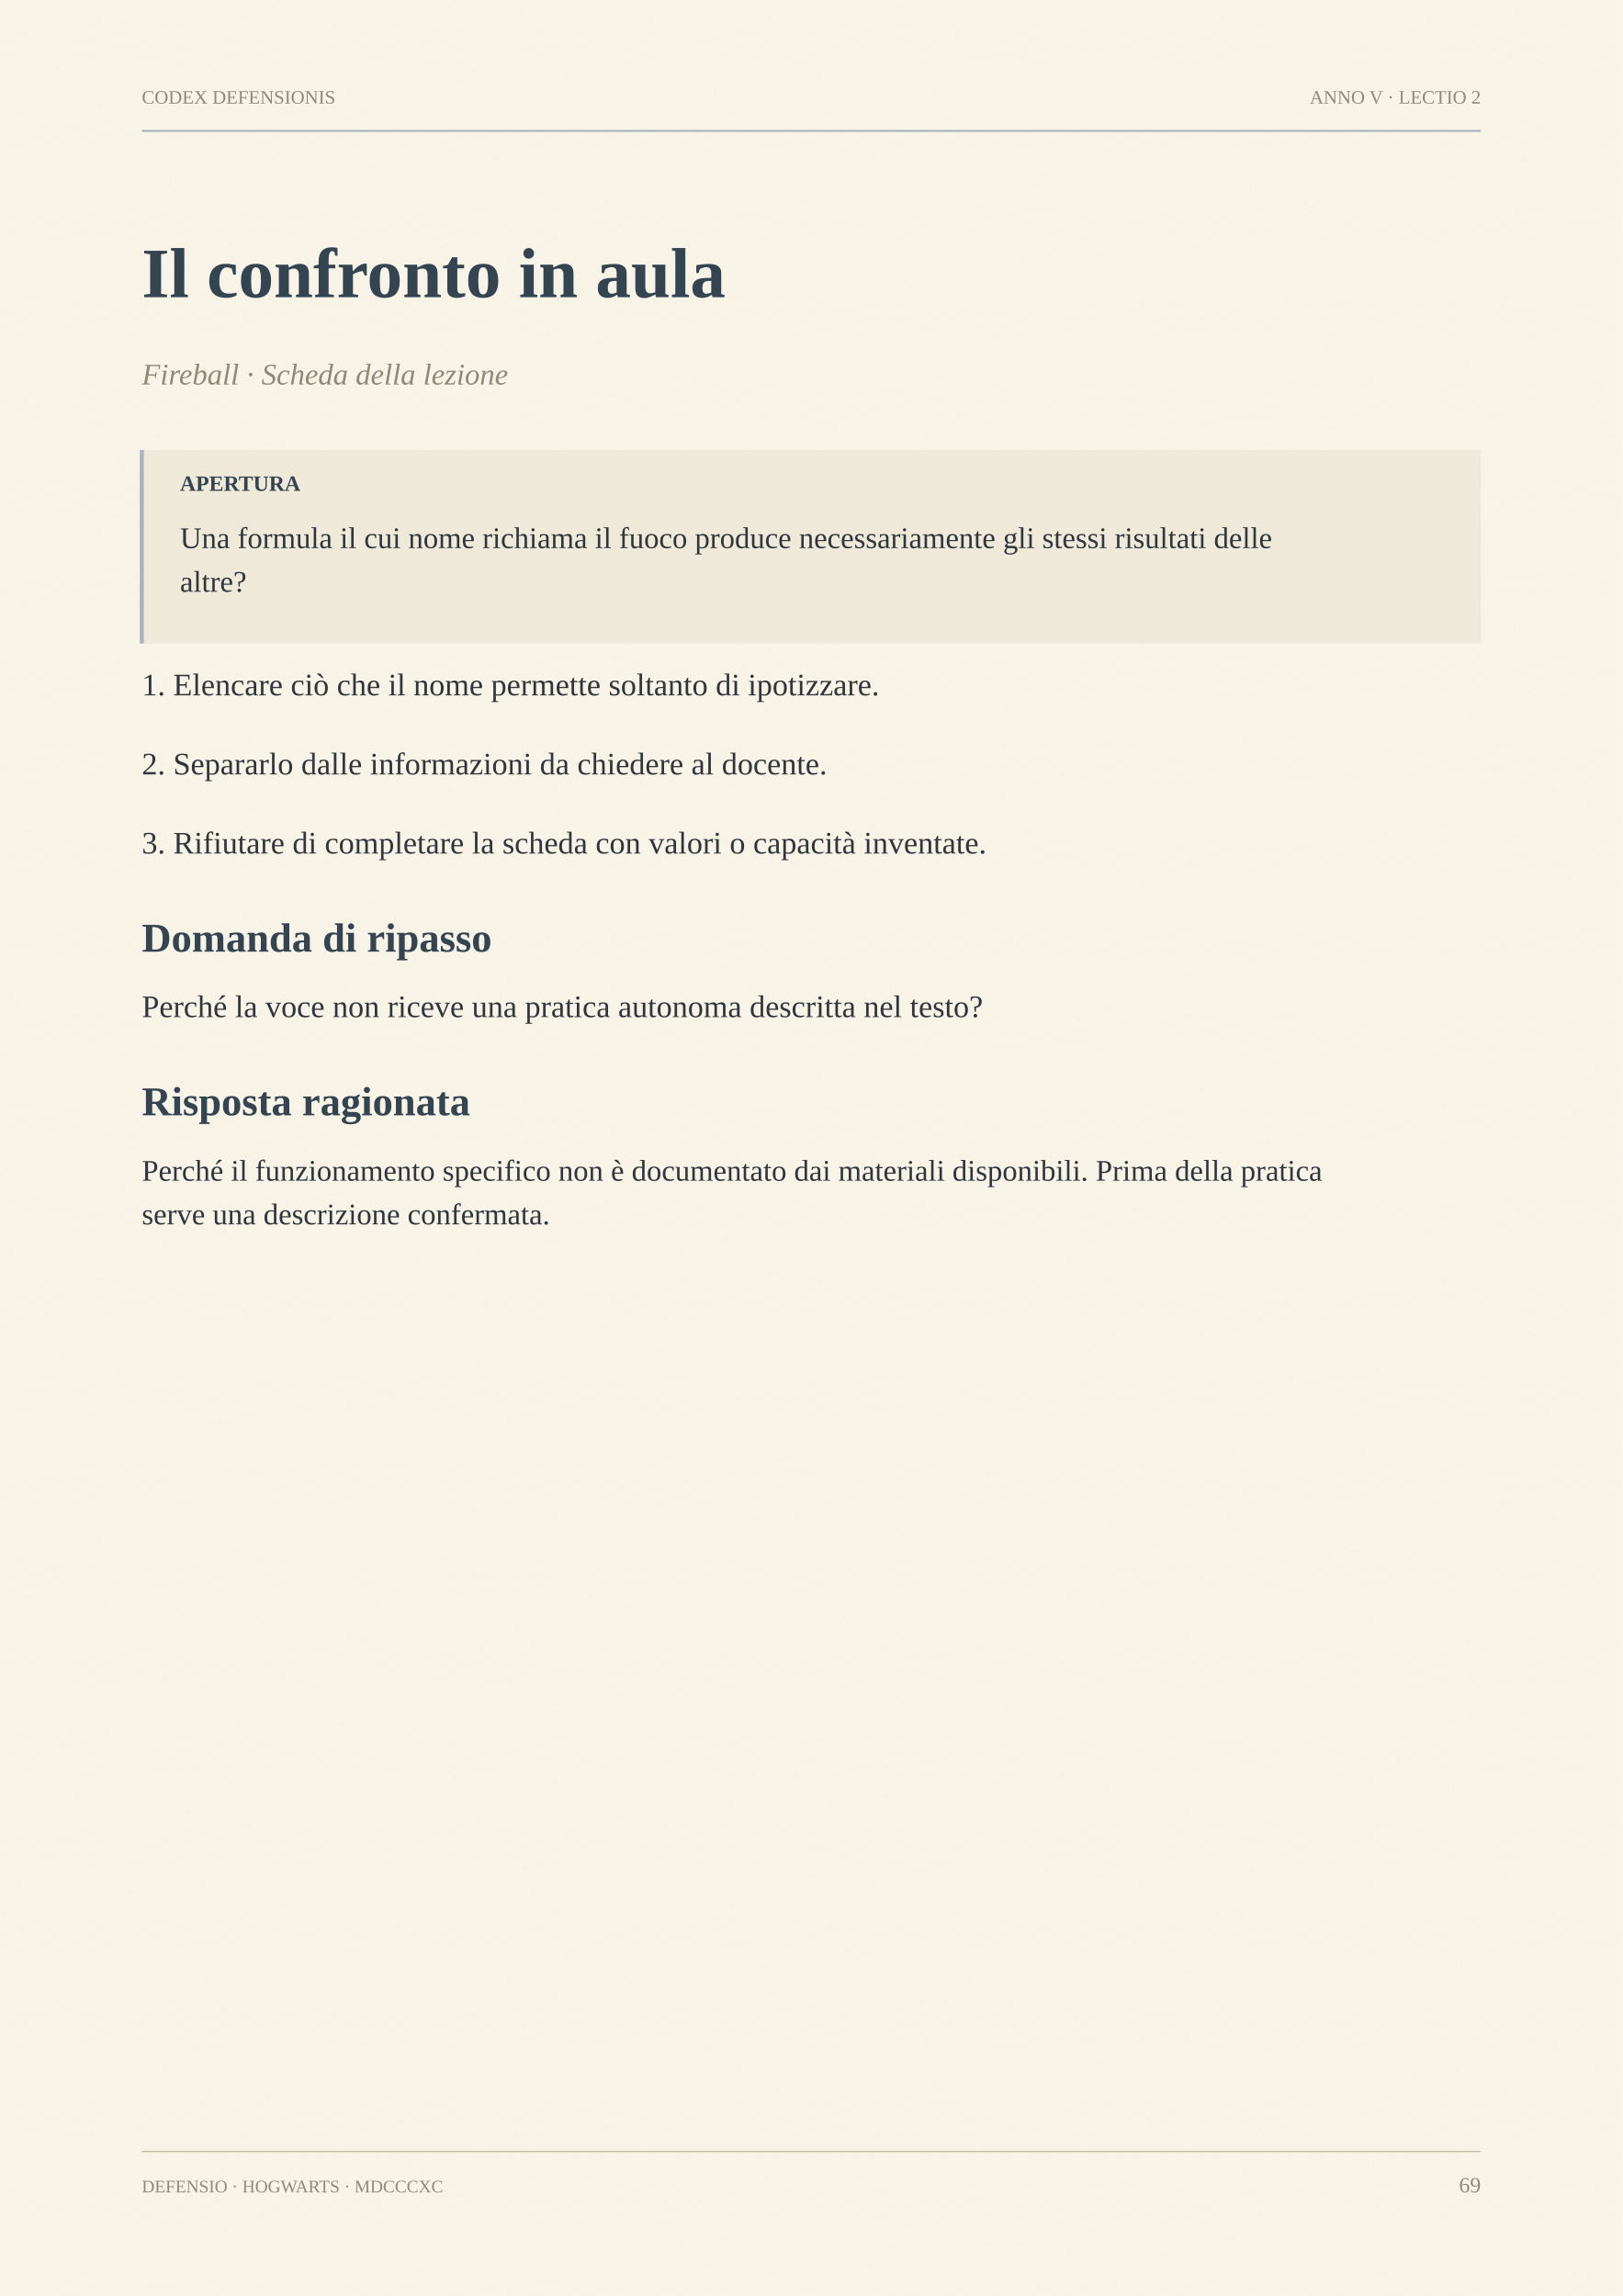
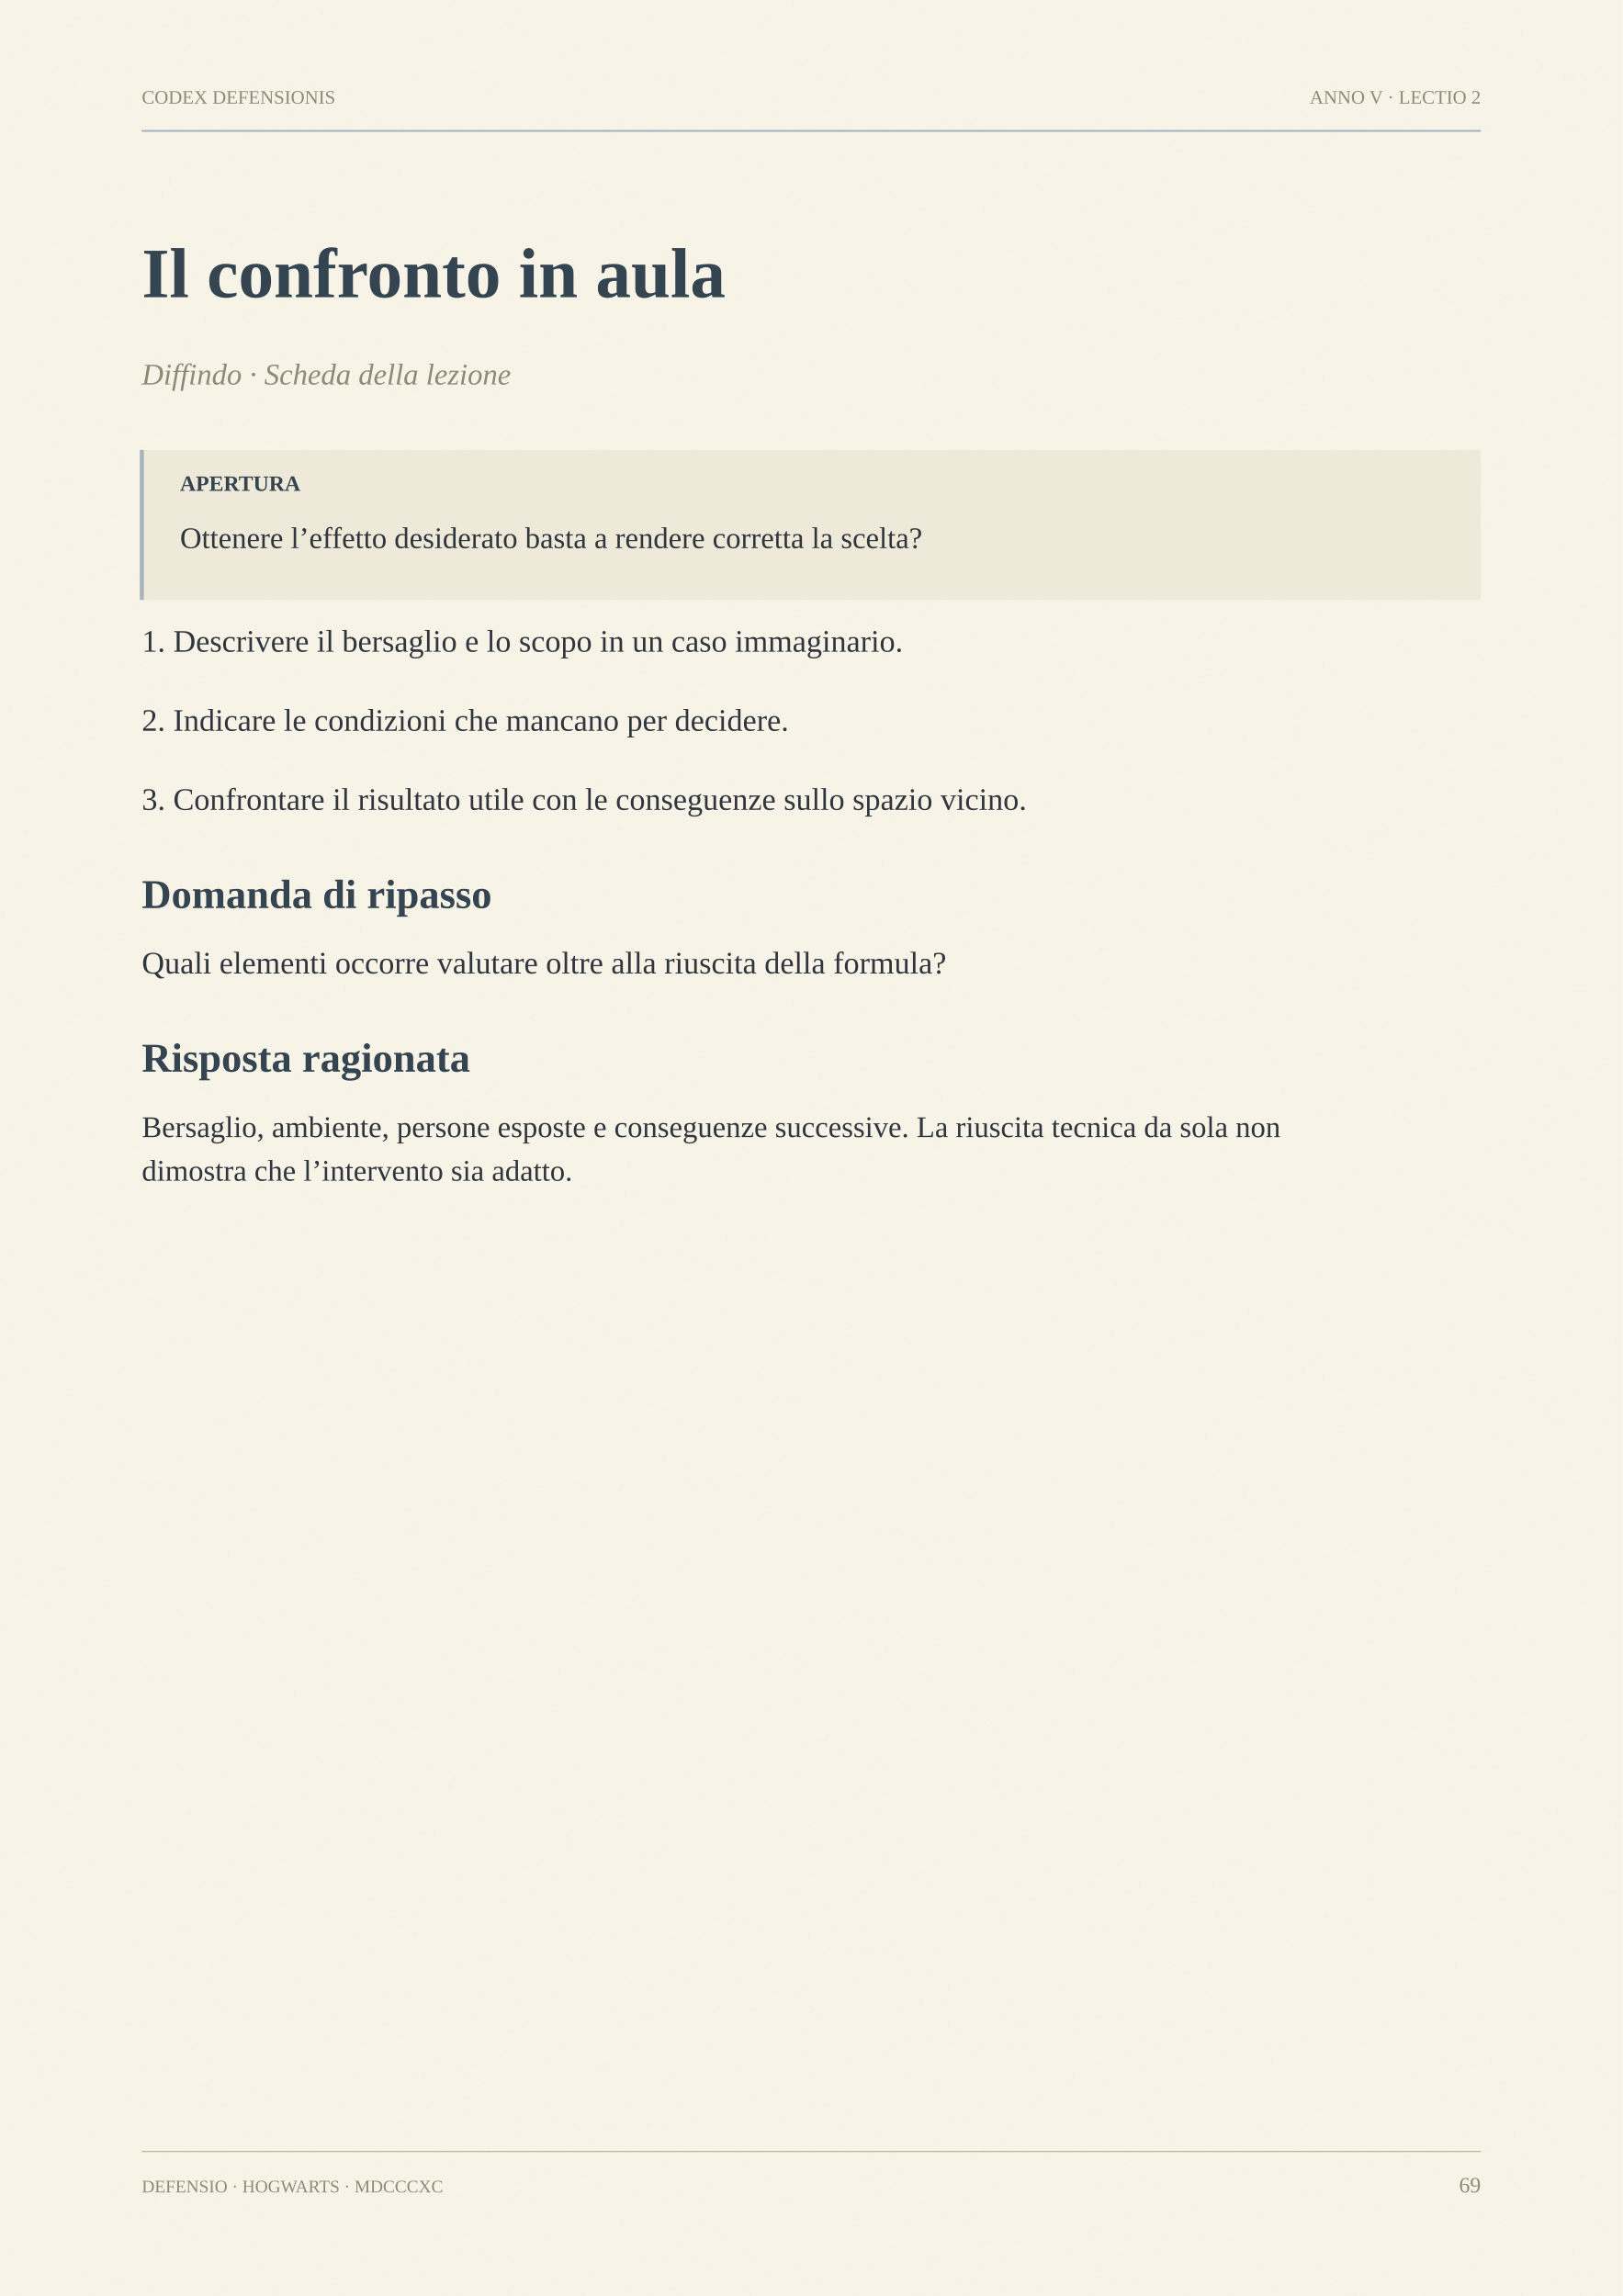
<svg xmlns="http://www.w3.org/2000/svg" width="595" height="842" viewBox="0 0 595 842">
  <defs>
    <filter id="grain">
      <feTurbulence type="fractalNoise" baseFrequency=".7" numOctaves="3" stitchTiles="stitch" />
      <feColorMatrix type="saturate" values="0" />
    </filter>
    <pattern id="paper" width="595" height="842" patternUnits="userSpaceOnUse">
      <rect width="595" height="842" filter="url(#grain)" opacity=".17" />
    </pattern>
    <linearGradient id="leather">
      <stop stop-color="#0e141a" />
      <stop offset=".12" stop-color="#394652" />
      <stop offset=".6" stop-color="#232f3b" />
      <stop offset="1" stop-color="#090e14" />
    </linearGradient>
  </defs>
  <rect width="595" height="842" fill="#f8f4e8" />
  <rect width="595" height="842" fill="url(#paper)" opacity=".17" />
  <text x="52" y="38" font-family="Georgia, Times New Roman, serif" font-size="7" fill="#8e8a76">CODEX DEFENSIONIS</text>
  <text x="543" y="38" font-family="Georgia, Times New Roman, serif" font-size="7" fill="#8e8a76" text-anchor="end">ANNO V · LECTIO 2</text>
  <path d="M52 48H543" stroke="#a9b3bd" stroke-width=".7" />
  <text x="52" y="109" font-family="Georgia, Times New Roman, serif" font-size="26" fill="#354451" font-weight="bold">Il confronto in aula</text>
-   <text x="52" y="141" font-family="Georgia, Times New Roman, serif" font-size="11" fill="#8e8a76" font-style="italic">Fireball · Scheda della lezione</text>
-   <rect x="52" y="165" width="491" height="71" fill="#eee9d8" />
-   <path d="M52 165v71" stroke="#a9b3bd" stroke-width="1.5" />
+   <text x="52" y="141" font-family="Georgia, Times New Roman, serif" font-size="11" fill="#8e8a76" font-style="italic">Diffindo · Scheda della lezione</text>
+   <rect x="52" y="165" width="491" height="55" fill="#eee9d8" />
+   <path d="M52 165v55" stroke="#a9b3bd" stroke-width="1.5" />
  <text x="66" y="180" font-family="Georgia, Times New Roman, serif" font-size="8" fill="#354451" font-weight="bold">APERTURA</text>
-   <text x="66" y="201" font-family="Georgia, Times New Roman, serif" font-size="11" fill="#30363d">Una formula il cui nome richiama il fuoco produce necessariamente gli stessi risultati delle</text>
-   <text x="66" y="217" font-family="Georgia, Times New Roman, serif" font-size="11" fill="#30363d">altre?</text>
-   <text x="52" y="255" font-family="Georgia, Times New Roman, serif" font-size="11.5" fill="#30363d">1. Elencare ciò che il nome permette soltanto di ipotizzare.</text>
-   <text x="52" y="284" font-family="Georgia, Times New Roman, serif" font-size="11.5" fill="#30363d">2. Separarlo dalle informazioni da chiedere al docente.</text>
-   <text x="52" y="313" font-family="Georgia, Times New Roman, serif" font-size="11.5" fill="#30363d">3. Rifiutare di completare la scheda con valori o capacità inventate.</text>
-   <text x="52" y="349" font-family="Georgia, Times New Roman, serif" font-size="15" fill="#354451" font-weight="bold">Domanda di ripasso</text>
-   <text x="52" y="373" font-family="Georgia, Times New Roman, serif" font-size="11.5" fill="#30363d">Perché la voce non riceve una pratica autonoma descritta nel testo?</text>
-   <text x="52" y="409" font-family="Georgia, Times New Roman, serif" font-size="15" fill="#354451" font-weight="bold">Risposta ragionata</text>
-   <text x="52" y="433" font-family="Georgia, Times New Roman, serif" font-size="11" fill="#30363d">Perché il funzionamento specifico non è documentato dai materiali disponibili. Prima della pratica</text>
-   <text x="52" y="449" font-family="Georgia, Times New Roman, serif" font-size="11" fill="#30363d">serve una descrizione confermata.</text>
+   <text x="66" y="201" font-family="Georgia, Times New Roman, serif" font-size="11" fill="#30363d">Ottenere l’effetto desiderato basta a rendere corretta la scelta?</text>
+   <text x="52" y="239" font-family="Georgia, Times New Roman, serif" font-size="11.5" fill="#30363d">1. Descrivere il bersaglio e lo scopo in un caso immaginario.</text>
+   <text x="52" y="268" font-family="Georgia, Times New Roman, serif" font-size="11.5" fill="#30363d">2. Indicare le condizioni che mancano per decidere.</text>
+   <text x="52" y="297" font-family="Georgia, Times New Roman, serif" font-size="11.5" fill="#30363d">3. Confrontare il risultato utile con le conseguenze sullo spazio vicino.</text>
+   <text x="52" y="333" font-family="Georgia, Times New Roman, serif" font-size="15" fill="#354451" font-weight="bold">Domanda di ripasso</text>
+   <text x="52" y="357" font-family="Georgia, Times New Roman, serif" font-size="11.5" fill="#30363d">Quali elementi occorre valutare oltre alla riuscita della formula?</text>
+   <text x="52" y="393" font-family="Georgia, Times New Roman, serif" font-size="15" fill="#354451" font-weight="bold">Risposta ragionata</text>
+   <text x="52" y="417" font-family="Georgia, Times New Roman, serif" font-size="11" fill="#30363d">Bersaglio, ambiente, persone esposte e conseguenze successive. La riuscita tecnica da sola non</text>
+   <text x="52" y="433" font-family="Georgia, Times New Roman, serif" font-size="11" fill="#30363d">dimostra che l’intervento sia adatto.</text>
  <path d="M52 789H543" stroke="#c3b89b" stroke-width=".45" />
  <text x="52" y="804" font-family="Georgia, Times New Roman, serif" font-size="6.5" fill="#8e8a76">DEFENSIO · HOGWARTS · MDCCCXC</text>
  <text x="543" y="804" font-family="Georgia, Times New Roman, serif" font-size="8" fill="#8e8a76" text-anchor="end">69</text>
</svg>
